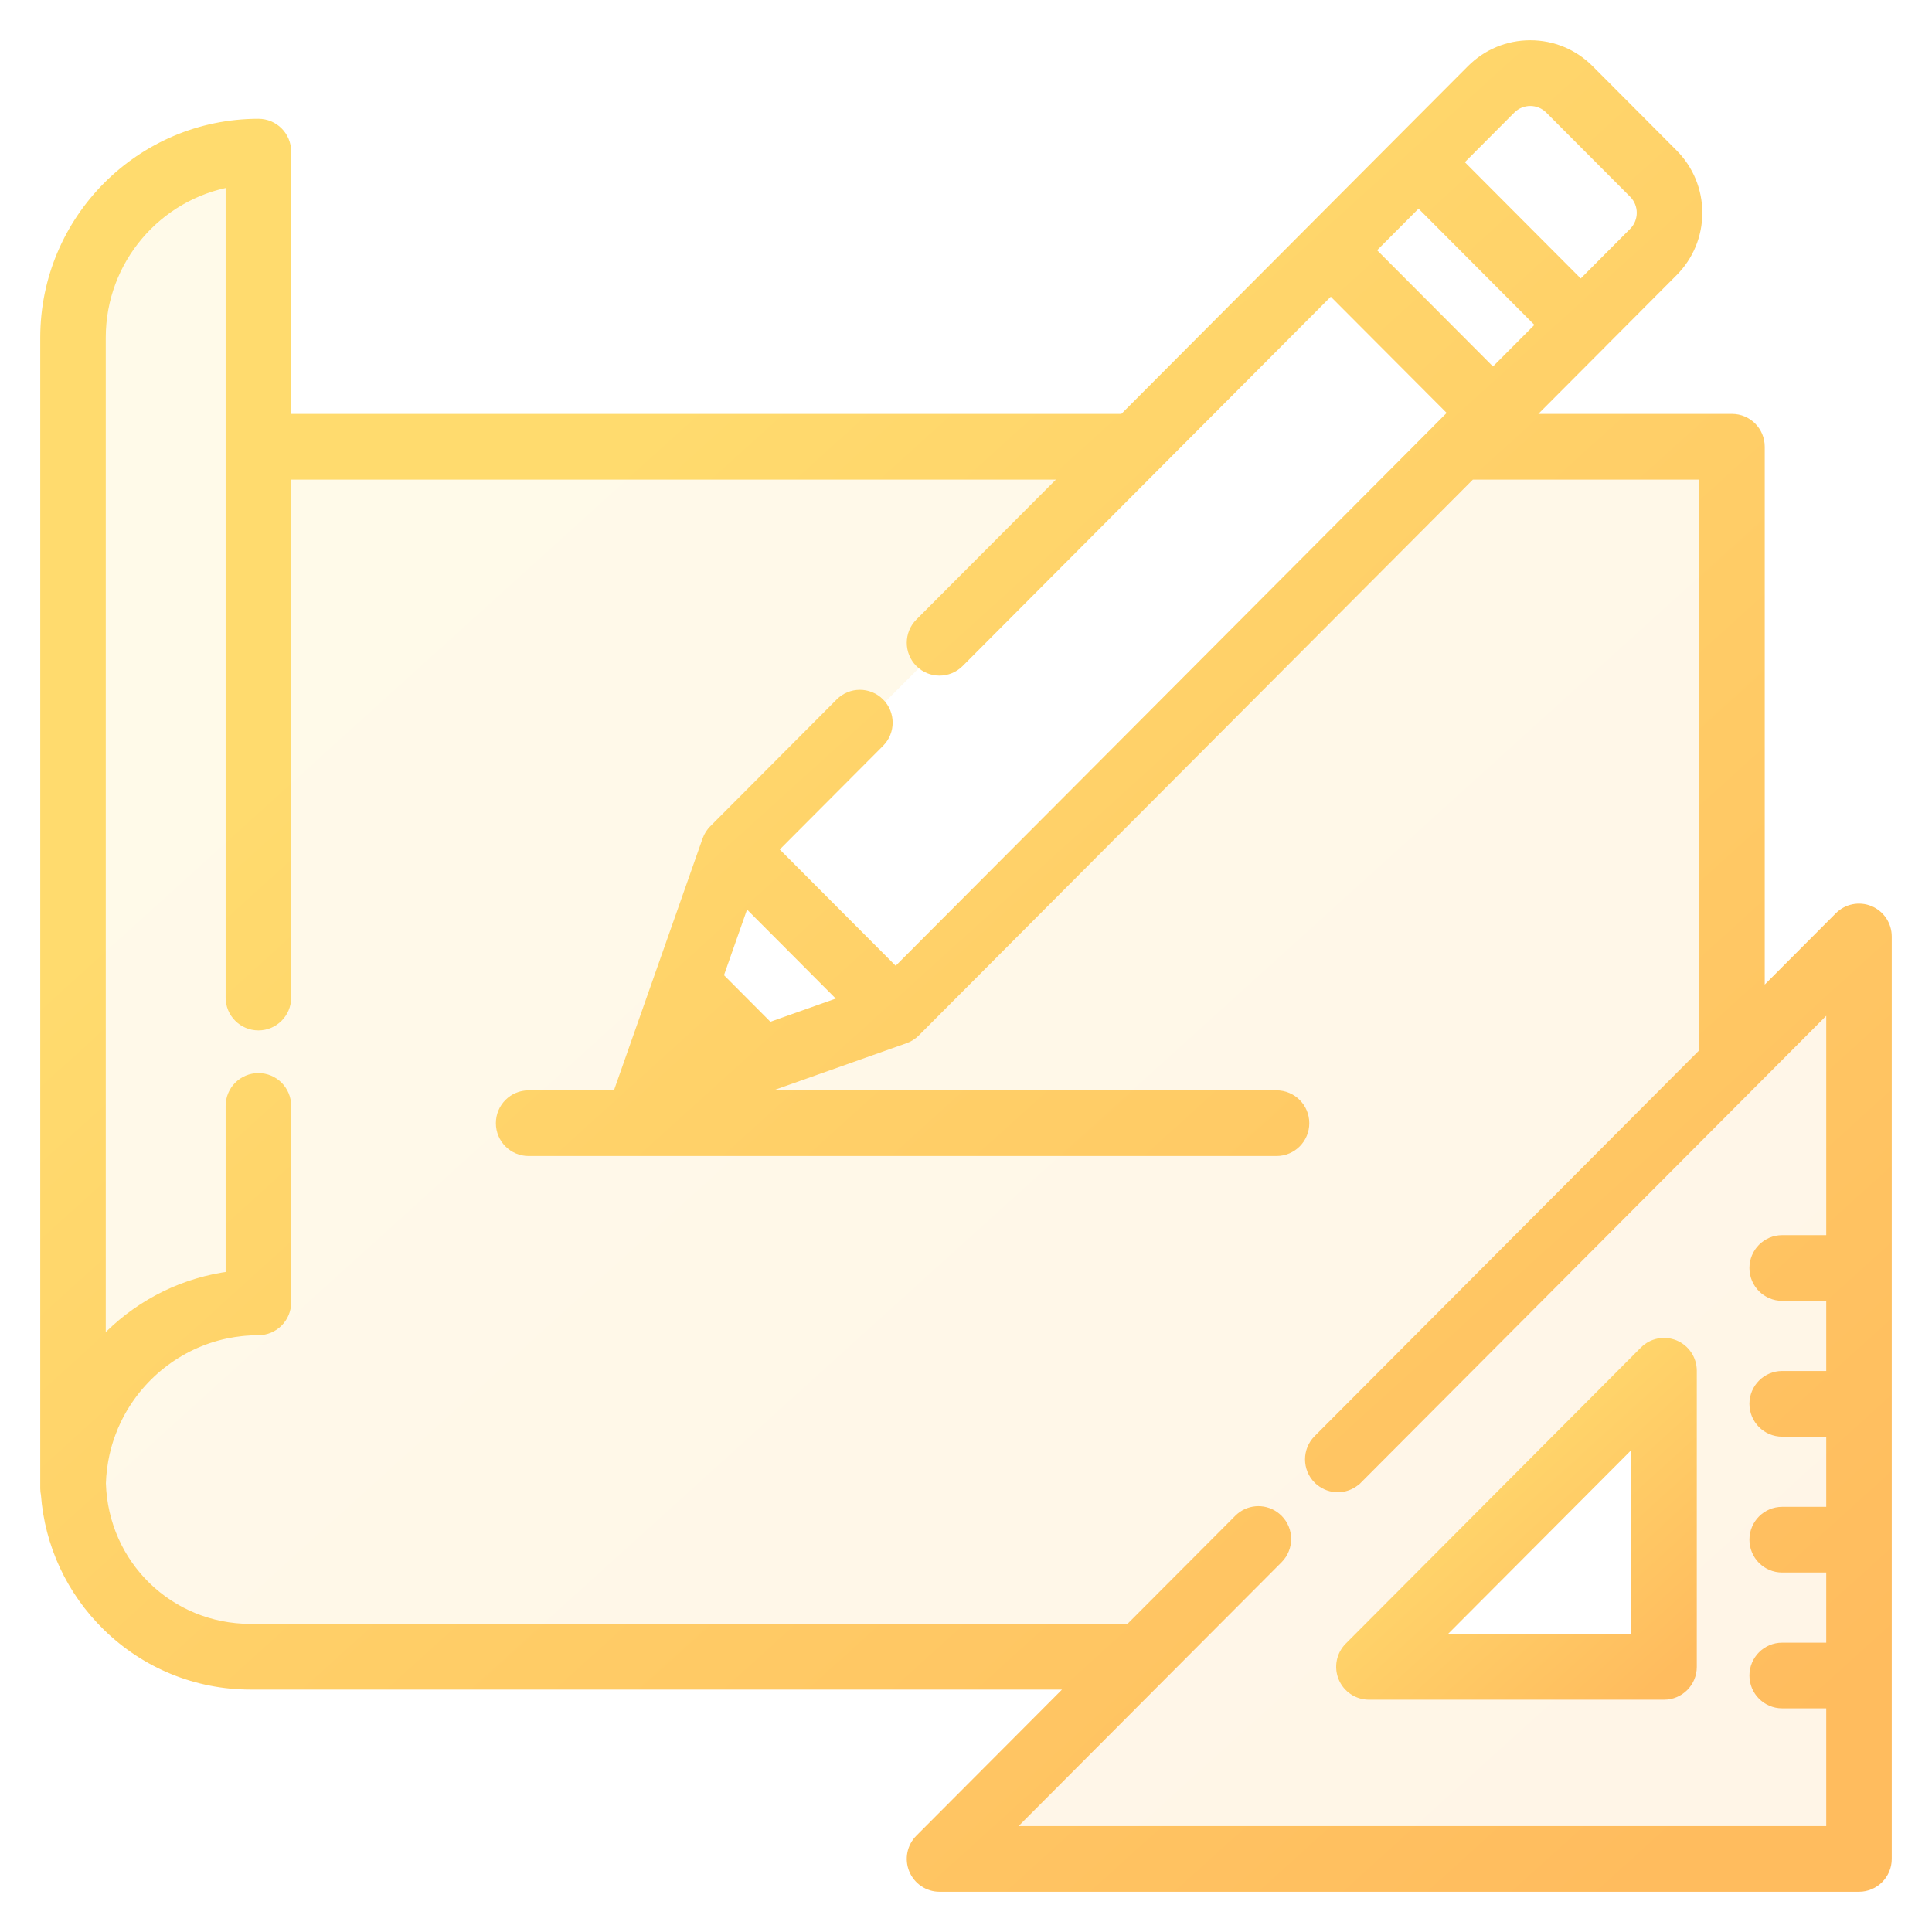
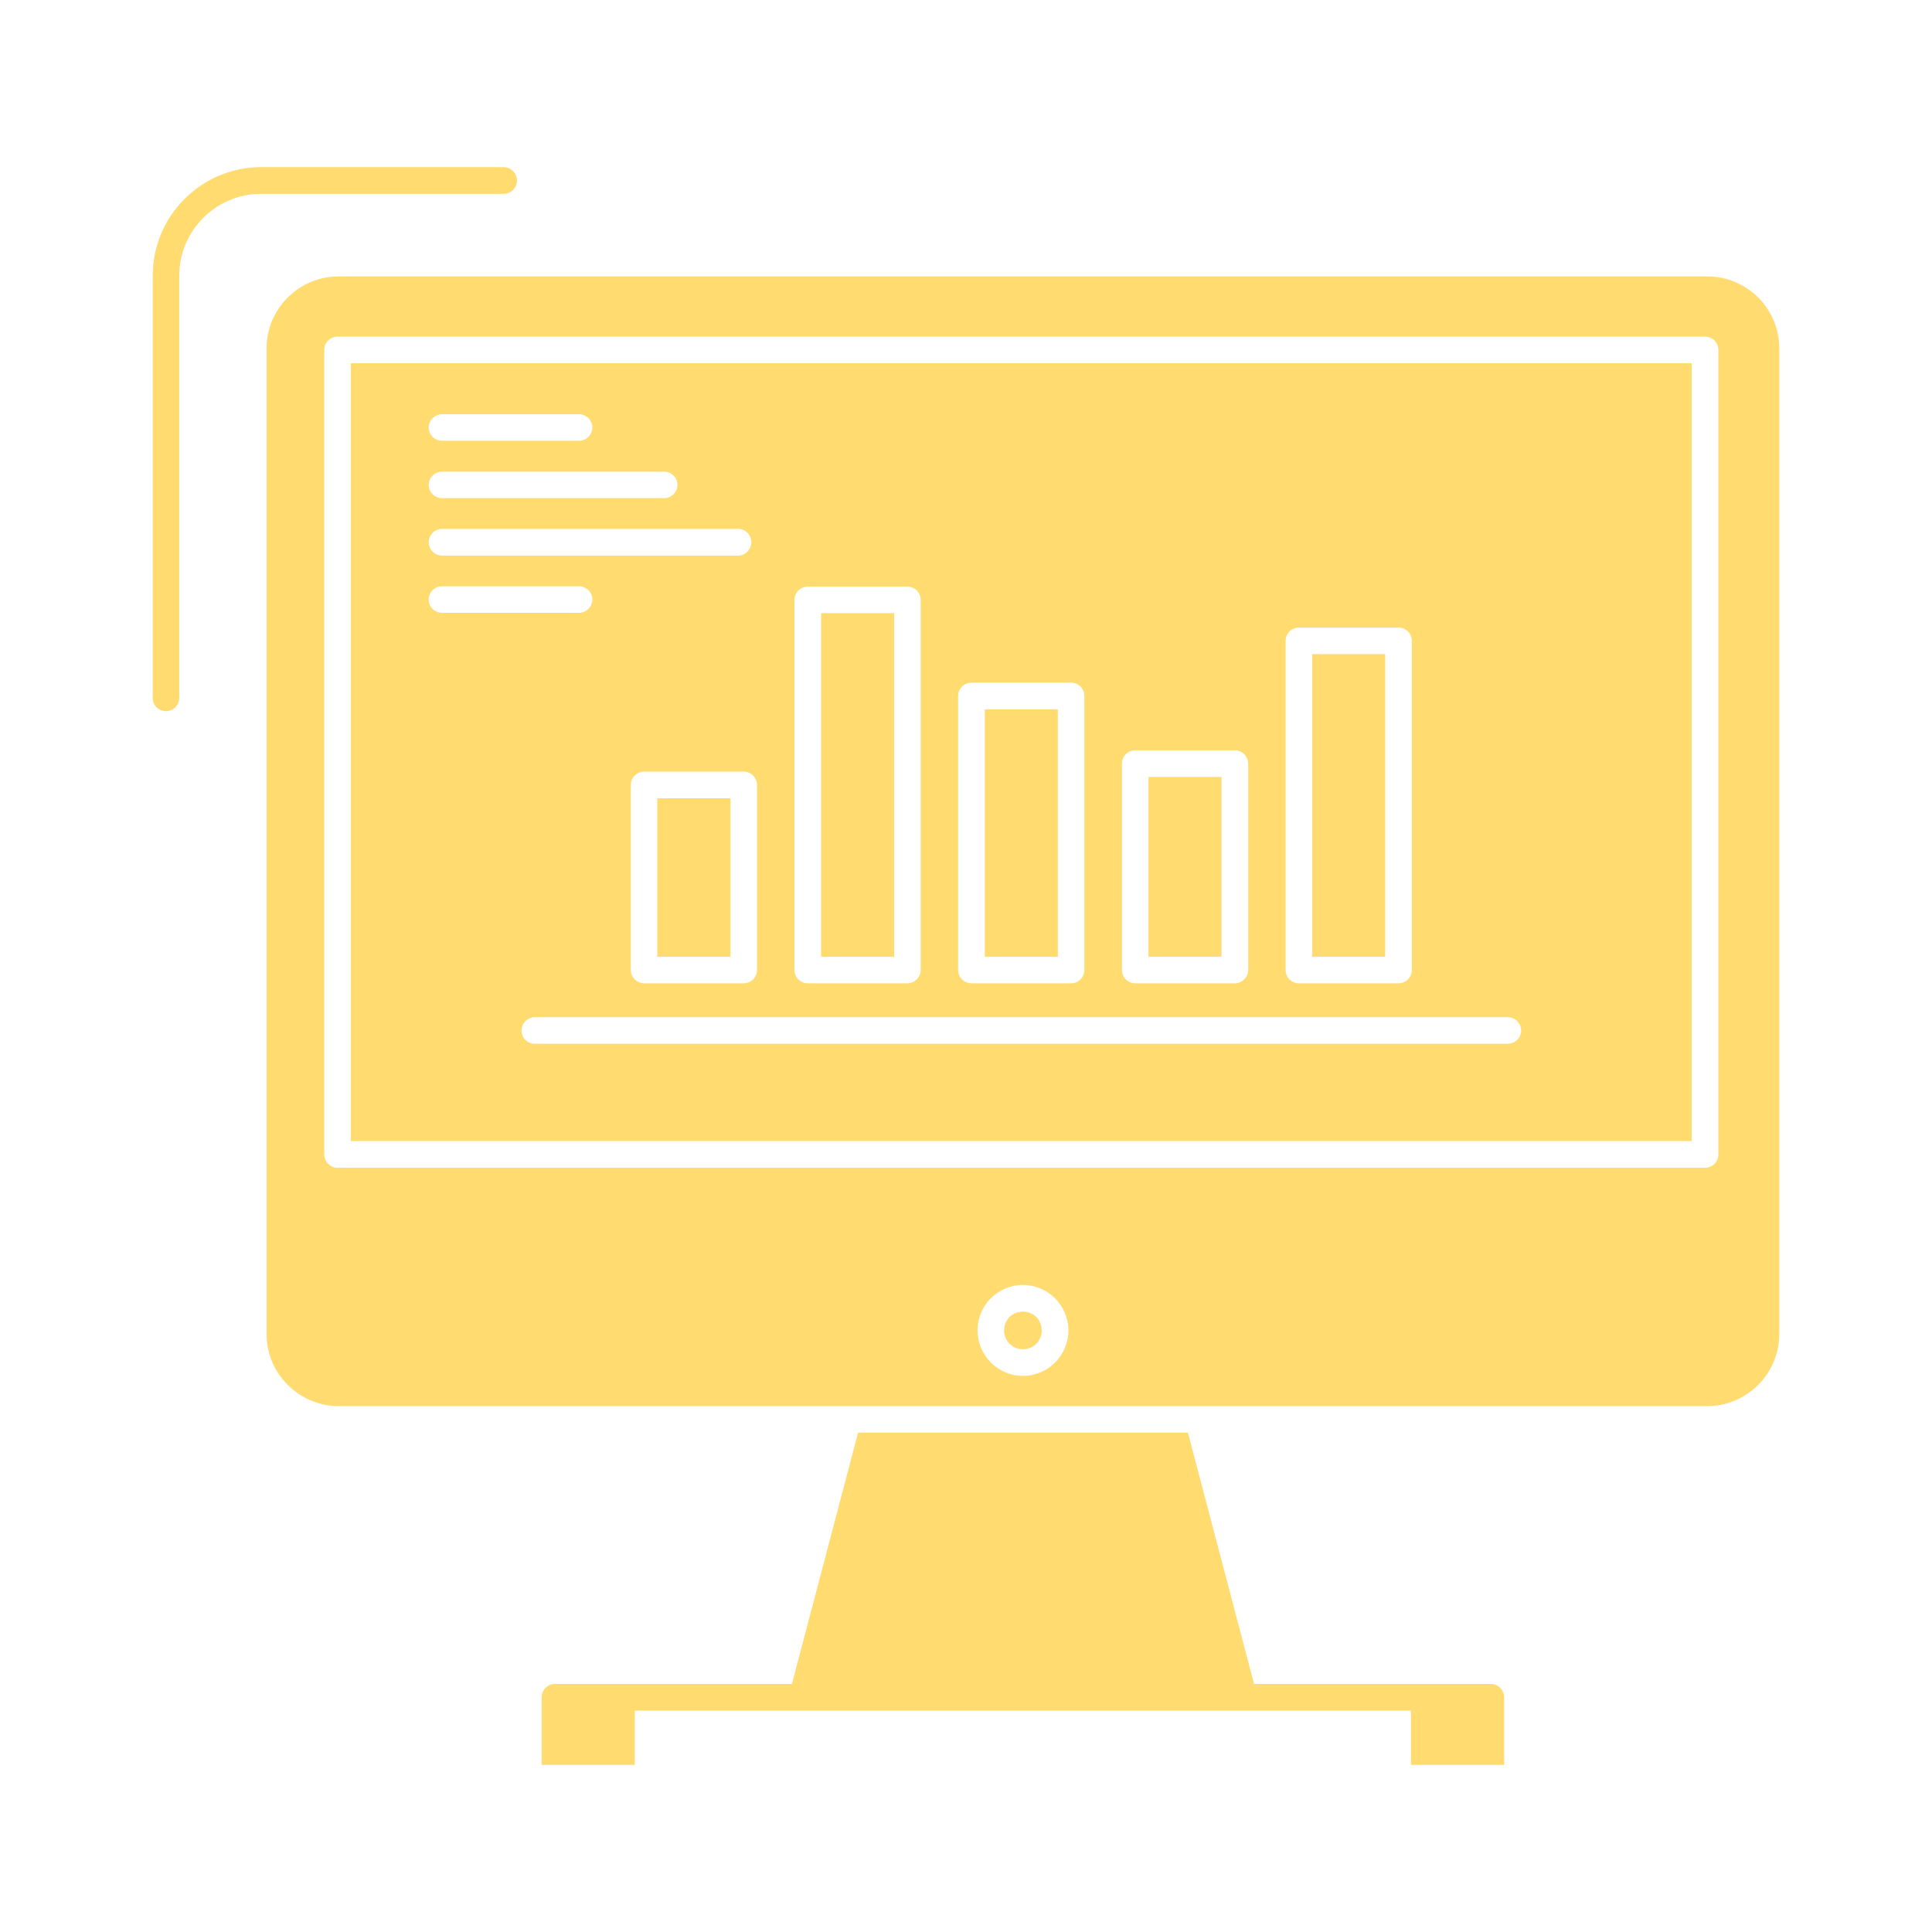
- <svg xmlns="http://www.w3.org/2000/svg" width="42" height="42" viewBox="0 0 42 42" fill="none">
-   <path opacity="0.15" fill-rule="evenodd" clip-rule="evenodd" d="M40.638 19.814C40.418 19.723 40.166 19.773 39.998 19.942L38.239 21.706V9.712C38.239 9.386 37.977 9.123 37.652 9.123H33.141L34.779 7.48L34.779 7.479L36.357 5.896C36.695 5.557 36.882 5.106 36.882 4.626C36.882 4.147 36.695 3.696 36.357 3.356L34.533 1.526C34.195 1.187 33.745 1 33.267 1C32.789 1 32.339 1.187 32.001 1.526L30.422 3.11L28.515 5.023L24.429 9.123H6.205V3.296C6.205 2.97 5.942 2.707 5.618 2.707C3.071 2.707 1 4.785 1 7.339V32.356C1 32.399 1.005 32.442 1.014 32.483C1.095 33.566 1.562 34.573 2.344 35.338C3.179 36.155 4.281 36.605 5.447 36.605H23.388L20.009 39.995C19.841 40.163 19.791 40.416 19.882 40.636C19.973 40.856 20.187 41 20.424 41H40.413C40.737 41 41 40.736 41 40.411V20.358C41 20.12 40.857 19.905 40.638 19.814ZM32.831 2.359C33.072 2.118 33.463 2.118 33.703 2.359L35.527 4.189C35.767 4.43 35.767 4.822 35.527 5.063L34.364 6.231L31.668 3.526L32.831 2.359ZM30.838 4.359L33.533 7.063L32.456 8.144L29.761 5.44L30.838 4.359ZM18.397 21.76L16.715 22.356L15.595 21.232L16.188 19.544L18.397 21.76ZM35.829 30.171L30.171 35.829C30.108 35.892 30.152 36 30.241 36H36V30.241C36 30.152 35.892 30.108 35.829 30.171ZM16 18.5L19.5 22L32.5 9L29 5.5L16 18.5Z" fill="url(#paint0_linear)" />
-   <path d="M36.4 29.255C36.18 29.164 35.928 29.214 35.76 29.383L29.344 35.819C29.176 35.988 29.126 36.241 29.217 36.461C29.308 36.681 29.522 36.825 29.759 36.825H36.175C36.499 36.825 36.762 36.561 36.762 36.236V29.799C36.762 29.561 36.619 29.346 36.4 29.255ZM31.176 35.647L35.588 31.221V35.647H31.176Z" fill="url(#paint1_linear)" stroke="url(#paint2_linear)" stroke-width="0.25" />
-   <path d="M40.638 19.814C40.418 19.723 40.166 19.773 39.998 19.942L38.239 21.706V9.712C38.239 9.386 37.977 9.123 37.652 9.123H33.141L34.779 7.48C34.779 7.48 34.779 7.479 34.779 7.479L36.357 5.896C36.695 5.557 36.882 5.106 36.882 4.626C36.882 4.147 36.695 3.696 36.357 3.356L34.533 1.526C34.195 1.187 33.745 1 33.267 1C32.789 1 32.339 1.187 32.001 1.526L30.422 3.11L28.515 5.023L24.429 9.123H6.205V3.296C6.205 2.97 5.942 2.707 5.618 2.707C3.071 2.707 1 4.785 1 7.339V32.356C1 32.399 1.005 32.442 1.014 32.483C1.095 33.566 1.562 34.573 2.344 35.338C3.179 36.155 4.281 36.605 5.447 36.605H23.388L20.009 39.995C19.841 40.163 19.791 40.416 19.882 40.636C19.973 40.856 20.187 41 20.424 41H40.413C40.737 41 41 40.736 41 40.411V20.358C41 20.12 40.857 19.905 40.638 19.814ZM32.831 2.359C33.072 2.118 33.463 2.118 33.703 2.359L35.527 4.189C35.767 4.43 35.767 4.822 35.527 5.063L34.364 6.231L31.668 3.526L32.831 2.359ZM30.838 4.359L33.533 7.063L32.456 8.144L29.761 5.44L30.838 4.359ZM39.826 26.976H38.743C38.419 26.976 38.156 27.24 38.156 27.565C38.156 27.891 38.419 28.154 38.743 28.154H39.826V29.929H38.743C38.419 29.929 38.156 30.193 38.156 30.518C38.156 30.844 38.419 31.107 38.743 31.107H39.826V32.882H38.743C38.419 32.882 38.156 33.146 38.156 33.471C38.156 33.797 38.419 34.06 38.743 34.06H39.826V35.835H38.743C38.419 35.835 38.156 36.099 38.156 36.424C38.156 36.749 38.419 37.013 38.743 37.013H39.826V39.822H21.842L27.772 33.873C28.001 33.643 28.001 33.27 27.772 33.04C27.746 33.014 27.717 32.991 27.688 32.97C27.459 32.813 27.145 32.836 26.942 33.04L24.562 35.427H5.448C3.667 35.427 2.233 34.032 2.177 32.249C2.18 32.137 2.189 32.026 2.203 31.917C2.203 31.916 2.203 31.915 2.203 31.915C2.21 31.863 2.218 31.811 2.227 31.759C2.228 31.753 2.229 31.747 2.23 31.741C2.238 31.695 2.247 31.65 2.257 31.604C2.26 31.591 2.263 31.579 2.266 31.566C2.275 31.527 2.285 31.489 2.295 31.451C2.3 31.43 2.306 31.41 2.312 31.389C2.321 31.359 2.33 31.329 2.339 31.3C2.349 31.27 2.359 31.241 2.369 31.212C2.376 31.192 2.383 31.171 2.391 31.151C2.405 31.112 2.42 31.074 2.436 31.036C2.44 31.025 2.445 31.014 2.449 31.003C2.469 30.956 2.49 30.91 2.512 30.864C2.513 30.862 2.514 30.86 2.515 30.858C2.974 29.905 3.858 29.194 4.917 28.973C4.92 28.973 4.923 28.972 4.926 28.971C4.975 28.961 5.024 28.953 5.073 28.945C5.082 28.944 5.09 28.942 5.098 28.941C5.143 28.934 5.188 28.928 5.233 28.923C5.246 28.922 5.258 28.92 5.271 28.919C5.314 28.914 5.358 28.912 5.402 28.909C5.416 28.908 5.43 28.906 5.444 28.906C5.501 28.903 5.559 28.901 5.618 28.901C5.942 28.901 6.205 28.638 6.205 28.312V24.042C6.205 23.716 5.942 23.453 5.618 23.453C5.293 23.453 5.03 23.716 5.03 24.042V27.76C4.039 27.886 3.119 28.33 2.393 29.041C2.317 29.115 2.245 29.193 2.174 29.272V7.339C2.174 5.635 3.41 4.215 5.03 3.935V21.686C5.03 22.011 5.293 22.275 5.618 22.275C5.942 22.275 6.205 22.011 6.205 21.686V10.301H23.255L20.009 13.557C19.78 13.787 19.78 14.16 20.009 14.39C20.238 14.62 20.61 14.62 20.839 14.39L25.087 10.128C25.087 10.128 25.087 10.128 25.087 10.128L28.93 6.273L31.626 8.977L31.309 9.294C31.309 9.295 31.309 9.295 31.309 9.295L19.471 21.172L16.775 18.467L19.108 16.126C19.338 15.896 19.338 15.523 19.108 15.293C18.879 15.063 18.507 15.063 18.278 15.293L15.529 18.051C15.515 18.066 15.501 18.081 15.488 18.097C15.484 18.102 15.48 18.108 15.476 18.114C15.468 18.125 15.46 18.136 15.452 18.147C15.448 18.154 15.444 18.161 15.44 18.168C15.433 18.179 15.427 18.19 15.421 18.201C15.418 18.209 15.414 18.216 15.411 18.224C15.405 18.235 15.401 18.247 15.396 18.259C15.395 18.263 15.393 18.267 15.391 18.271L14.247 21.522L13.467 23.738C13.457 23.768 13.45 23.798 13.444 23.828H11.492C11.167 23.828 10.905 24.092 10.905 24.417C10.905 24.742 11.167 25.006 11.492 25.006H27.75C28.075 25.006 28.338 24.742 28.338 24.417C28.338 24.092 28.075 23.828 27.75 23.828H16.085L19.666 22.56C19.669 22.559 19.672 22.557 19.675 22.556C19.689 22.551 19.702 22.545 19.716 22.539C19.721 22.537 19.727 22.534 19.732 22.532C19.746 22.525 19.76 22.517 19.773 22.509C19.778 22.506 19.782 22.503 19.786 22.501C19.801 22.492 19.814 22.482 19.828 22.471C19.831 22.469 19.835 22.466 19.838 22.464C19.854 22.45 19.87 22.436 19.886 22.421L31.967 10.301H37.065V22.884L28.667 31.309C28.438 31.539 28.438 31.912 28.667 32.142C28.681 32.156 28.696 32.17 28.712 32.182C28.819 32.27 28.951 32.315 29.082 32.315C29.214 32.315 29.345 32.27 29.453 32.182C29.468 32.17 29.483 32.156 29.497 32.142L29.498 32.142L39.826 21.78V26.976ZM18.397 21.76L16.715 22.356L15.595 21.232L16.188 19.544L18.397 21.76Z" fill="url(#paint3_linear)" stroke="url(#paint4_linear)" stroke-width="0.25" />
-   <defs>
-     <linearGradient id="paint0_linear" x1="3.267" y1="1" x2="37.8" y2="39.133" gradientUnits="userSpaceOnUse">
-       <stop offset="0.259" stop-color="#FFDB6E" />
-       <stop offset="1" stop-color="#FFBC5E" />
-     </linearGradient>
-     <linearGradient id="paint1_linear" x1="29.602" y1="29.21" x2="36.178" y2="36.448" gradientUnits="userSpaceOnUse">
-       <stop offset="0.259" stop-color="#FFDB6E" />
-       <stop offset="1" stop-color="#FFBC5E" />
-     </linearGradient>
-     <linearGradient id="paint2_linear" x1="29.602" y1="29.21" x2="36.178" y2="36.448" gradientUnits="userSpaceOnUse">
-       <stop offset="0.259" stop-color="#FFDB6E" />
-       <stop offset="1" stop-color="#FFBC5E" />
-     </linearGradient>
-     <linearGradient id="paint3_linear" x1="3.267" y1="1" x2="37.8" y2="39.133" gradientUnits="userSpaceOnUse">
-       <stop offset="0.259" stop-color="#FFDB6E" />
-       <stop offset="1" stop-color="#FFBC5E" />
-     </linearGradient>
-     <linearGradient id="paint4_linear" x1="3.267" y1="1" x2="37.8" y2="39.133" gradientUnits="userSpaceOnUse">
-       <stop offset="0.259" stop-color="#FFDB6E" />
-       <stop offset="1" stop-color="#FFBC5E" />
-     </linearGradient>
-   </defs>
+ <svg xmlns="http://www.w3.org/2000/svg" width="800" height="800" viewBox="0 0 800 800" fill="none">
+   <path fill-rule="evenodd" clip-rule="evenodd" d="M183.067 182.511C180.005 182.511 177.508 180.079 177.508 177.021C177.508 173.963 180.005 171.53 183.067 171.53H239.788C242.706 171.53 245.275 173.963 245.275 177.021C245.275 180.079 242.705 182.511 239.788 182.511H183.067ZM183.067 206.283C180.005 206.283 177.508 203.78 177.508 200.791C177.508 197.733 180.005 195.302 183.067 195.302H274.956C278.019 195.302 280.517 197.735 280.517 200.791C280.517 203.782 278.019 206.283 274.956 206.283H183.067ZM183.067 230.055C180.005 230.055 177.508 227.552 177.508 224.493C177.508 221.505 180.005 219.004 183.067 219.004H305.675C308.667 219.004 311.102 221.507 311.102 224.493C311.102 227.552 308.666 230.055 305.675 230.055H183.067ZM183.067 253.757C180.005 253.757 177.508 251.322 177.508 248.266C177.508 245.207 180.005 242.774 183.067 242.774H239.788C242.706 242.774 245.275 245.208 245.275 248.266C245.275 251.324 242.705 253.757 239.788 253.757H183.067ZM728.083 123.221C722.583 117.797 715.155 114.461 707.014 114.461H140.18C132.05 114.461 124.537 117.797 119.122 123.221C113.695 128.641 110.366 136.079 110.366 144.28V552.361C110.366 560.561 113.695 568.071 119.122 573.422C124.537 578.844 132.05 582.249 140.18 582.249H707.013C715.153 582.249 722.583 578.843 728.009 573.493C733.427 568.071 736.766 560.563 736.766 552.363V144.28C736.766 136.079 733.427 128.643 728.083 123.221ZM700.488 472.497V150.397H145.256V472.497H700.488ZM711.536 144.907V477.988C711.536 481.047 709.098 483.549 706.048 483.549H139.758C136.706 483.549 134.27 481.047 134.27 477.988V144.907C134.27 141.847 136.708 139.414 139.758 139.414H706.048C709.098 139.414 711.536 141.849 711.536 144.907ZM429.127 545.343C427.666 543.952 425.714 543.119 423.566 543.119C421.406 543.119 419.392 543.952 418.005 545.343C416.606 546.802 415.773 548.747 415.773 550.905C415.773 553.06 416.606 555.005 418.005 556.396C419.392 557.855 421.406 558.689 423.566 558.689C425.714 558.689 427.666 557.855 429.127 556.396C430.512 555.005 431.345 553.06 431.345 550.905C431.345 548.746 430.511 546.8 429.127 545.343ZM423.566 532.064C428.705 532.064 433.503 534.219 436.905 537.627C440.247 540.963 442.405 545.689 442.405 550.904C442.405 556.116 440.247 560.772 436.905 564.179C433.503 567.585 428.705 569.739 423.566 569.739C418.417 569.739 413.689 567.585 410.288 564.179C406.884 560.772 404.798 556.116 404.798 550.904C404.798 545.689 406.884 540.963 410.214 537.627C413.689 534.219 418.356 532.064 423.566 532.064ZM302.478 330.561H272.17V396.177H302.478V330.561ZM266.756 319.51H307.977C310.958 319.51 313.467 322.013 313.467 325.002V401.669C313.467 404.657 310.959 407.16 307.977 407.16H266.756C263.694 407.16 261.195 404.657 261.195 401.669V325.002C261.195 322.013 263.692 319.51 266.756 319.51ZM370.247 253.896H340.011V396.177H370.247V253.896ZM334.45 242.911H375.744C378.797 242.911 381.231 245.346 381.231 248.404V401.669C381.231 404.657 378.797 407.16 375.744 407.16H334.45C331.398 407.16 328.962 404.657 328.962 401.669V248.404C328.962 245.346 331.4 242.911 334.45 242.911ZM438.025 293.724H407.791V396.177H438.025V293.724ZM402.292 282.672H443.586C446.567 282.672 449.003 285.105 449.003 288.163V401.671C449.003 404.658 446.567 407.161 443.586 407.161H402.292C399.239 407.161 396.731 404.658 396.731 401.671V288.163C396.731 285.104 399.239 282.672 402.292 282.672ZM505.795 321.735H475.558V396.177H505.795V321.735ZM469.998 310.683H511.283C514.345 310.683 516.844 313.186 516.844 316.174V401.669C516.844 404.657 514.345 407.16 511.283 407.16H469.998C467.008 407.16 464.572 404.657 464.572 401.669V316.174C464.572 313.185 467.008 310.683 469.998 310.683ZM573.562 270.855H543.327V396.177H573.562V270.855ZM537.839 259.872H579.123C582.188 259.872 584.611 262.375 584.611 265.364V401.669C584.611 404.657 582.188 407.16 579.123 407.16H537.839C534.777 407.16 532.341 404.657 532.341 401.669V265.364C532.341 262.374 534.777 259.872 537.839 259.872ZM262.859 730.788H224.288V702.846C224.288 699.788 226.712 697.285 229.775 697.285H327.923L355.302 593.23H491.886L519.275 697.285H617.352C620.344 697.285 622.841 699.788 622.841 702.846V730.788H584.261V708.338H262.859V730.788ZM74.22 288.997C74.22 292.055 71.713 294.488 68.722 294.488C65.669 294.488 63.234 292.055 63.234 288.997V114.114C63.234 101.811 68.239 90.552 76.367 82.419C84.508 74.286 95.761 69.213 108.002 69.213H208.503C211.566 69.213 214.064 71.716 214.064 74.774C214.064 77.763 211.566 80.264 208.503 80.264H108.002C98.753 80.264 90.273 84.088 84.158 90.204C78.044 96.321 74.22 104.802 74.22 114.114V288.997ZM221.431 432.183C218.439 432.183 215.944 429.75 215.944 426.761C215.944 423.702 218.441 421.2 221.431 421.2H624.3C627.364 421.2 629.861 423.702 629.861 426.761C629.861 429.75 627.364 432.183 624.3 432.183H221.431Z" fill="#FFDB70" />
</svg>
